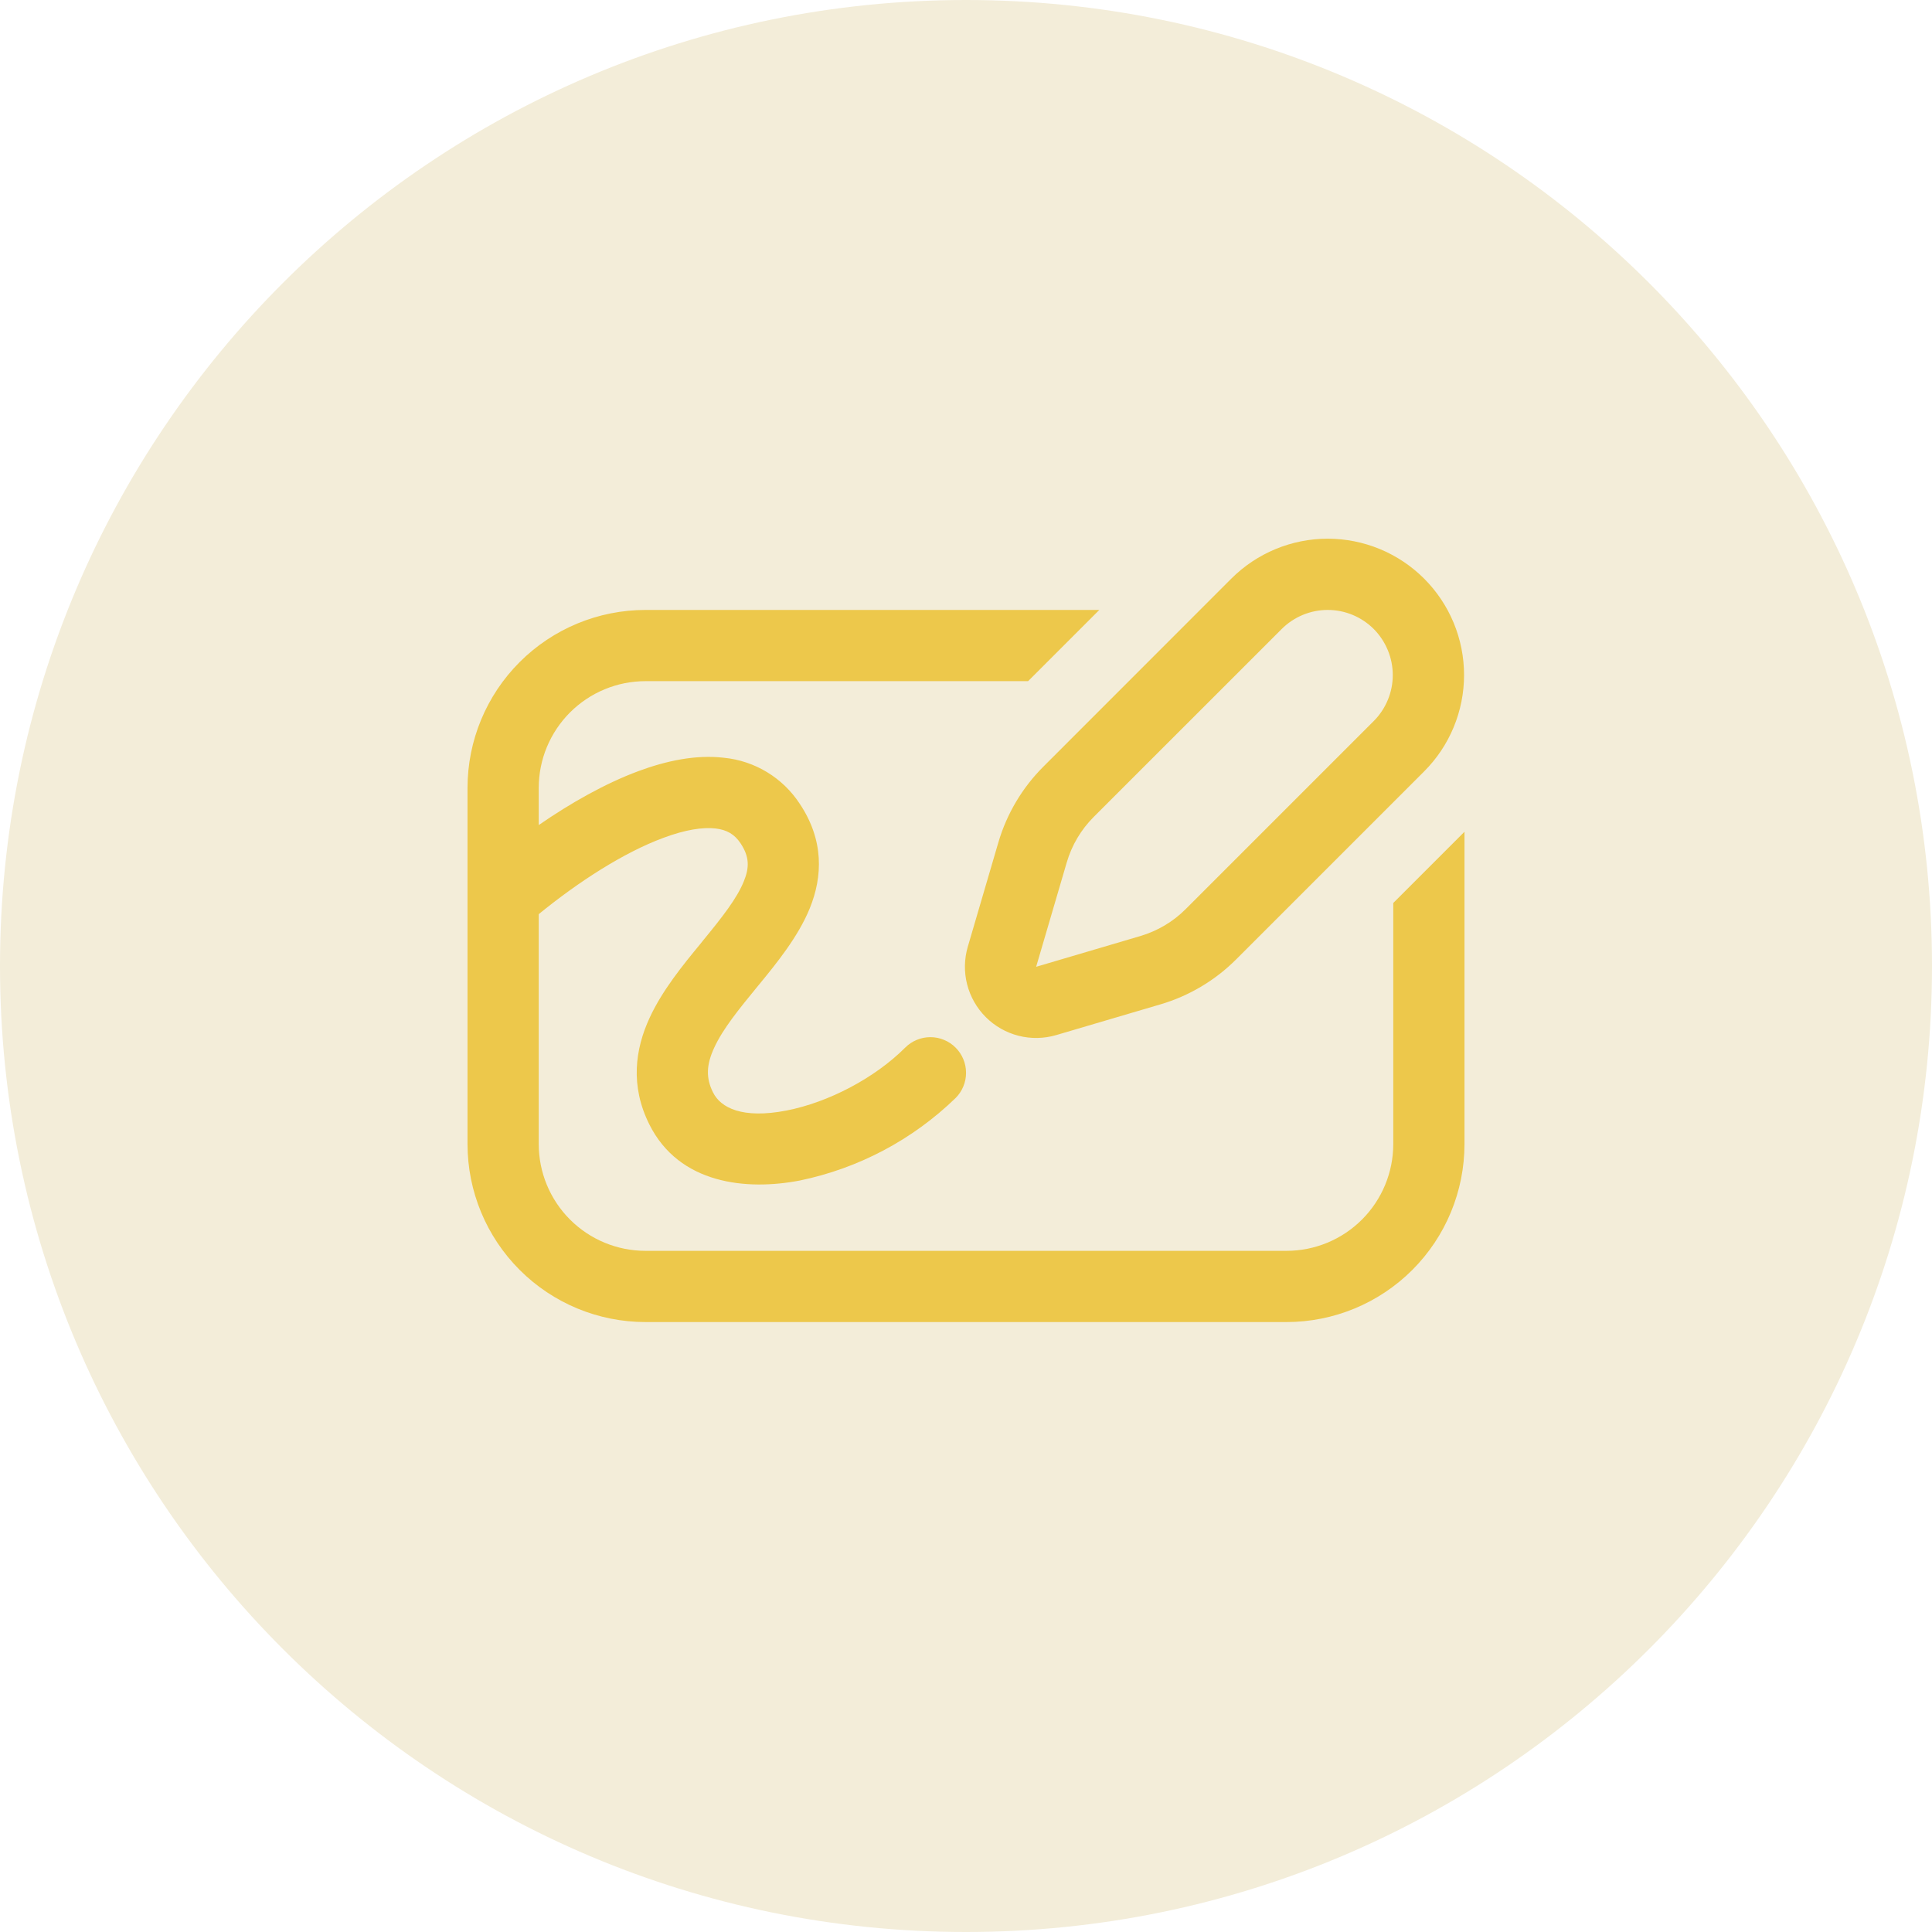
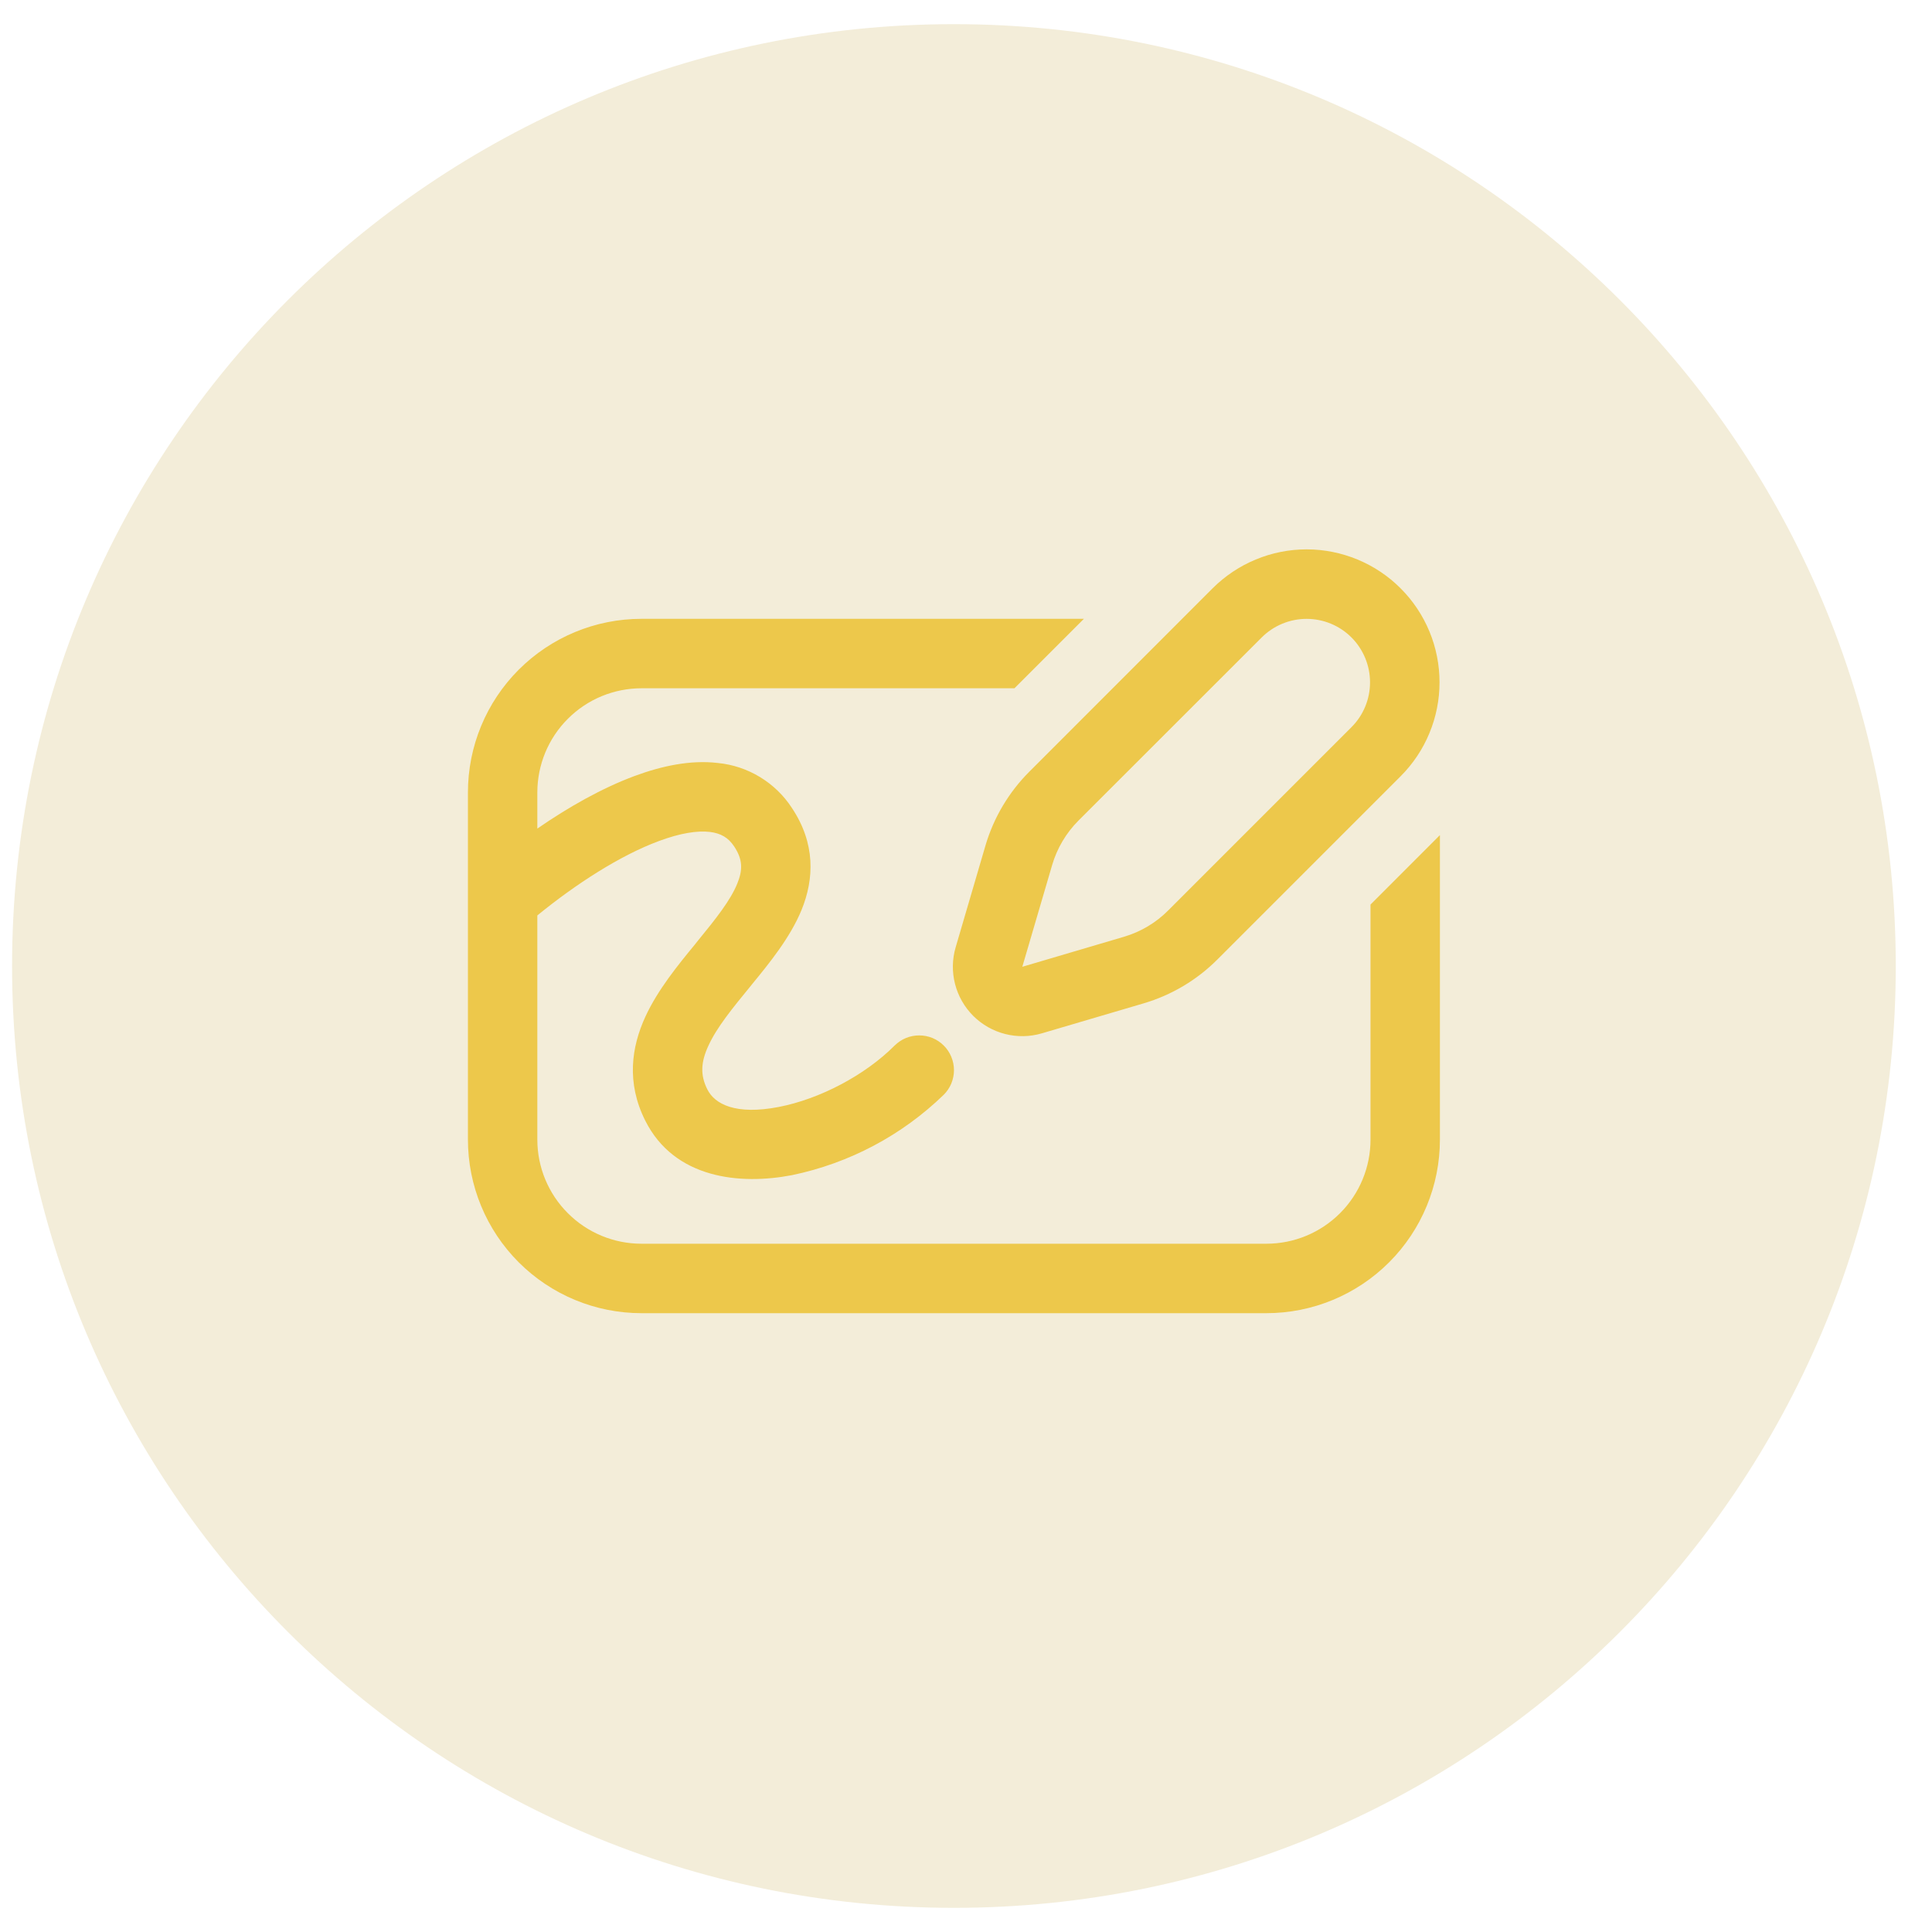
- <svg xmlns="http://www.w3.org/2000/svg" width="78" height="78" viewBox="0 0 78 78" fill="none">
-   <rect width="78" height="78" rx="39" fill="#F3EDD9" />
-   <path d="M49.712 23.36C50.224 22.849 50.83 22.444 51.498 22.167C52.166 21.891 52.882 21.748 53.605 21.748C54.327 21.749 55.043 21.891 55.711 22.168C56.379 22.445 56.985 22.85 57.496 23.361C58.007 23.873 58.413 24.479 58.689 25.147C58.966 25.815 59.108 26.531 59.108 27.254C59.108 27.977 58.965 28.692 58.688 29.36C58.412 30.028 58.006 30.634 57.495 31.145L49.905 38.735C49.056 39.584 48.008 40.207 46.857 40.547L42.643 41.789C42.148 41.934 41.622 41.944 41.122 41.817C40.622 41.689 40.165 41.43 39.8 41.065C39.435 40.7 39.175 40.244 39.046 39.744C38.918 39.244 38.927 38.719 39.072 38.224L40.308 34.006C40.648 32.851 41.273 31.8 42.125 30.95L49.712 23.36ZM55.462 25.395C55.218 25.151 54.928 24.958 54.609 24.825C54.291 24.693 53.949 24.625 53.604 24.625C53.258 24.625 52.916 24.693 52.598 24.825C52.279 24.958 51.989 25.151 51.745 25.395L44.155 32.983C43.645 33.493 43.271 34.124 43.068 34.817L41.832 39.032L46.041 37.79C46.731 37.585 47.363 37.212 47.869 36.703L55.459 29.113C55.704 28.869 55.897 28.579 56.029 28.26C56.162 27.941 56.23 27.599 56.23 27.254C56.23 26.909 56.162 26.567 56.029 26.248C55.897 25.929 55.706 25.64 55.462 25.395ZM44.382 24.625H26.062C24.156 24.625 22.328 25.382 20.98 26.73C19.632 28.078 18.875 29.906 18.875 31.812V46.188C18.875 48.094 19.632 49.922 20.98 51.27C22.328 52.618 24.156 53.375 26.062 53.375H51.938C53.844 53.375 55.672 52.618 57.02 51.27C58.368 49.922 59.125 48.094 59.125 46.188V33.581L56.25 36.456V46.188C56.25 47.331 55.796 48.428 54.987 49.237C54.178 50.046 53.081 50.5 51.938 50.5H26.062C24.919 50.5 23.822 50.046 23.013 49.237C22.204 48.428 21.75 47.331 21.75 46.188V36.907C23.346 35.605 25.171 34.423 26.778 33.828C27.67 33.494 28.38 33.388 28.892 33.448C29.343 33.503 29.653 33.678 29.898 34.046C30.26 34.59 30.26 35.024 30.027 35.59C29.745 36.28 29.165 37.019 28.38 37.976L28.282 38.1C27.583 38.948 26.735 39.983 26.224 41.099C25.646 42.352 25.433 43.83 26.215 45.394C27.422 47.815 30.148 48.074 32.295 47.66C34.664 47.169 36.844 46.014 38.58 44.33C38.714 44.197 38.82 44.038 38.892 43.863C38.965 43.689 39.002 43.502 39.002 43.312C39.002 43.123 38.965 42.936 38.892 42.762C38.82 42.587 38.714 42.428 38.58 42.295C38.447 42.161 38.288 42.055 38.113 41.983C37.939 41.91 37.752 41.873 37.562 41.873C37.373 41.873 37.186 41.91 37.012 41.983C36.837 42.055 36.678 42.161 36.545 42.295C35.314 43.528 33.44 44.508 31.749 44.836C29.967 45.181 29.093 44.721 28.788 44.106C28.489 43.514 28.521 42.979 28.834 42.3C29.185 41.536 29.817 40.762 30.605 39.799L30.634 39.765C31.347 38.896 32.218 37.83 32.689 36.68C33.218 35.386 33.267 33.92 32.29 32.454C31.951 31.934 31.5 31.497 30.97 31.175C30.441 30.853 29.845 30.654 29.228 30.593C28.087 30.458 26.888 30.72 25.778 31.131C24.43 31.631 23.041 32.419 21.75 33.31V31.812C21.75 31.246 21.861 30.685 22.078 30.162C22.295 29.639 22.613 29.163 23.013 28.763C23.414 28.363 23.889 28.045 24.412 27.828C24.935 27.611 25.496 27.5 26.062 27.5H41.507L44.382 24.625Z" fill="#EDC84B" />
+ <svg xmlns="http://www.w3.org/2000/svg" width="" height="" viewBox="0 0 40 40" fill="none">
+   <rect x="0.25" y="0.5" width="39" height="39" rx="19.5" fill="#F3EDD9" />
+   <path d="M25.106 12.18C25.362 11.925 25.665 11.722 25.999 11.584C26.333 11.445 26.691 11.374 27.052 11.374C27.414 11.374 27.772 11.446 28.105 11.584C28.439 11.722 28.743 11.925 28.998 12.181C29.254 12.436 29.456 12.74 29.595 13.074C29.733 13.408 29.804 13.765 29.804 14.127C29.804 14.488 29.733 14.846 29.594 15.18C29.456 15.514 29.253 15.817 28.997 16.073L25.202 19.868C24.778 20.292 24.254 20.603 23.679 20.773L21.571 21.394C21.324 21.467 21.061 21.472 20.811 21.408C20.561 21.345 20.333 21.215 20.15 21.033C19.967 20.85 19.837 20.622 19.773 20.372C19.709 20.122 19.713 19.86 19.786 19.612L20.404 17.503C20.574 16.926 20.887 16.4 21.313 15.975L25.106 12.18ZM27.981 13.198C27.859 13.076 27.714 12.979 27.555 12.913C27.395 12.847 27.224 12.813 27.052 12.813C26.879 12.813 26.708 12.847 26.549 12.913C26.389 12.979 26.244 13.076 26.122 13.198L22.327 16.991C22.072 17.247 21.886 17.562 21.784 17.908L21.166 20.016L23.27 19.395C23.615 19.293 23.932 19.106 24.185 18.851L27.98 15.056C28.102 14.934 28.199 14.79 28.265 14.63C28.331 14.471 28.365 14.3 28.365 14.127C28.365 13.954 28.331 13.784 28.265 13.624C28.199 13.465 28.103 13.32 27.981 13.198ZM22.441 12.812H13.281C12.328 12.812 11.414 13.191 10.74 13.865C10.066 14.539 9.688 15.453 9.688 16.406V23.594C9.688 24.547 10.066 25.461 10.74 26.135C11.414 26.809 12.328 27.188 13.281 27.188H26.219C27.172 27.188 28.086 26.809 28.76 26.135C29.434 25.461 29.812 24.547 29.812 23.594V17.29L28.375 18.728V23.594C28.375 24.166 28.148 24.714 27.744 25.118C27.339 25.523 26.791 25.75 26.219 25.75H13.281C12.709 25.75 12.161 25.523 11.757 25.118C11.352 24.714 11.125 24.166 11.125 23.594V18.953C11.923 18.302 12.836 17.712 13.639 17.414C14.085 17.247 14.44 17.194 14.696 17.224C14.921 17.252 15.077 17.339 15.199 17.523C15.38 17.795 15.38 18.012 15.264 18.295C15.123 18.64 14.832 19.009 14.44 19.488L14.391 19.55C14.042 19.974 13.618 20.492 13.362 21.049C13.073 21.676 12.966 22.415 13.357 23.197C13.961 24.407 15.324 24.537 16.398 24.33C17.582 24.084 18.672 23.507 19.54 22.665C19.607 22.598 19.66 22.519 19.696 22.432C19.732 22.344 19.751 22.251 19.751 22.156C19.751 22.062 19.732 21.968 19.696 21.881C19.66 21.794 19.607 21.714 19.54 21.647C19.473 21.581 19.394 21.527 19.307 21.491C19.219 21.455 19.126 21.437 19.031 21.437C18.937 21.437 18.843 21.455 18.756 21.491C18.669 21.527 18.589 21.581 18.522 21.647C17.907 22.264 16.97 22.754 16.125 22.918C15.233 23.091 14.796 22.861 14.644 22.553C14.495 22.257 14.51 21.989 14.667 21.65C14.842 21.268 15.159 20.881 15.553 20.4L15.567 20.382C15.923 19.948 16.359 19.415 16.595 18.84C16.859 18.193 16.884 17.46 16.395 16.727C16.226 16.467 16 16.249 15.735 16.088C15.47 15.927 15.172 15.827 14.864 15.797C14.293 15.729 13.694 15.86 13.139 16.066C12.465 16.316 11.77 16.709 11.125 17.155V16.406C11.125 16.123 11.181 15.843 11.289 15.581C11.398 15.319 11.556 15.082 11.757 14.882C11.957 14.681 12.194 14.523 12.456 14.414C12.718 14.306 12.998 14.25 13.281 14.25H21.003L22.441 12.812Z" fill="#EDC84B" />
</svg>
